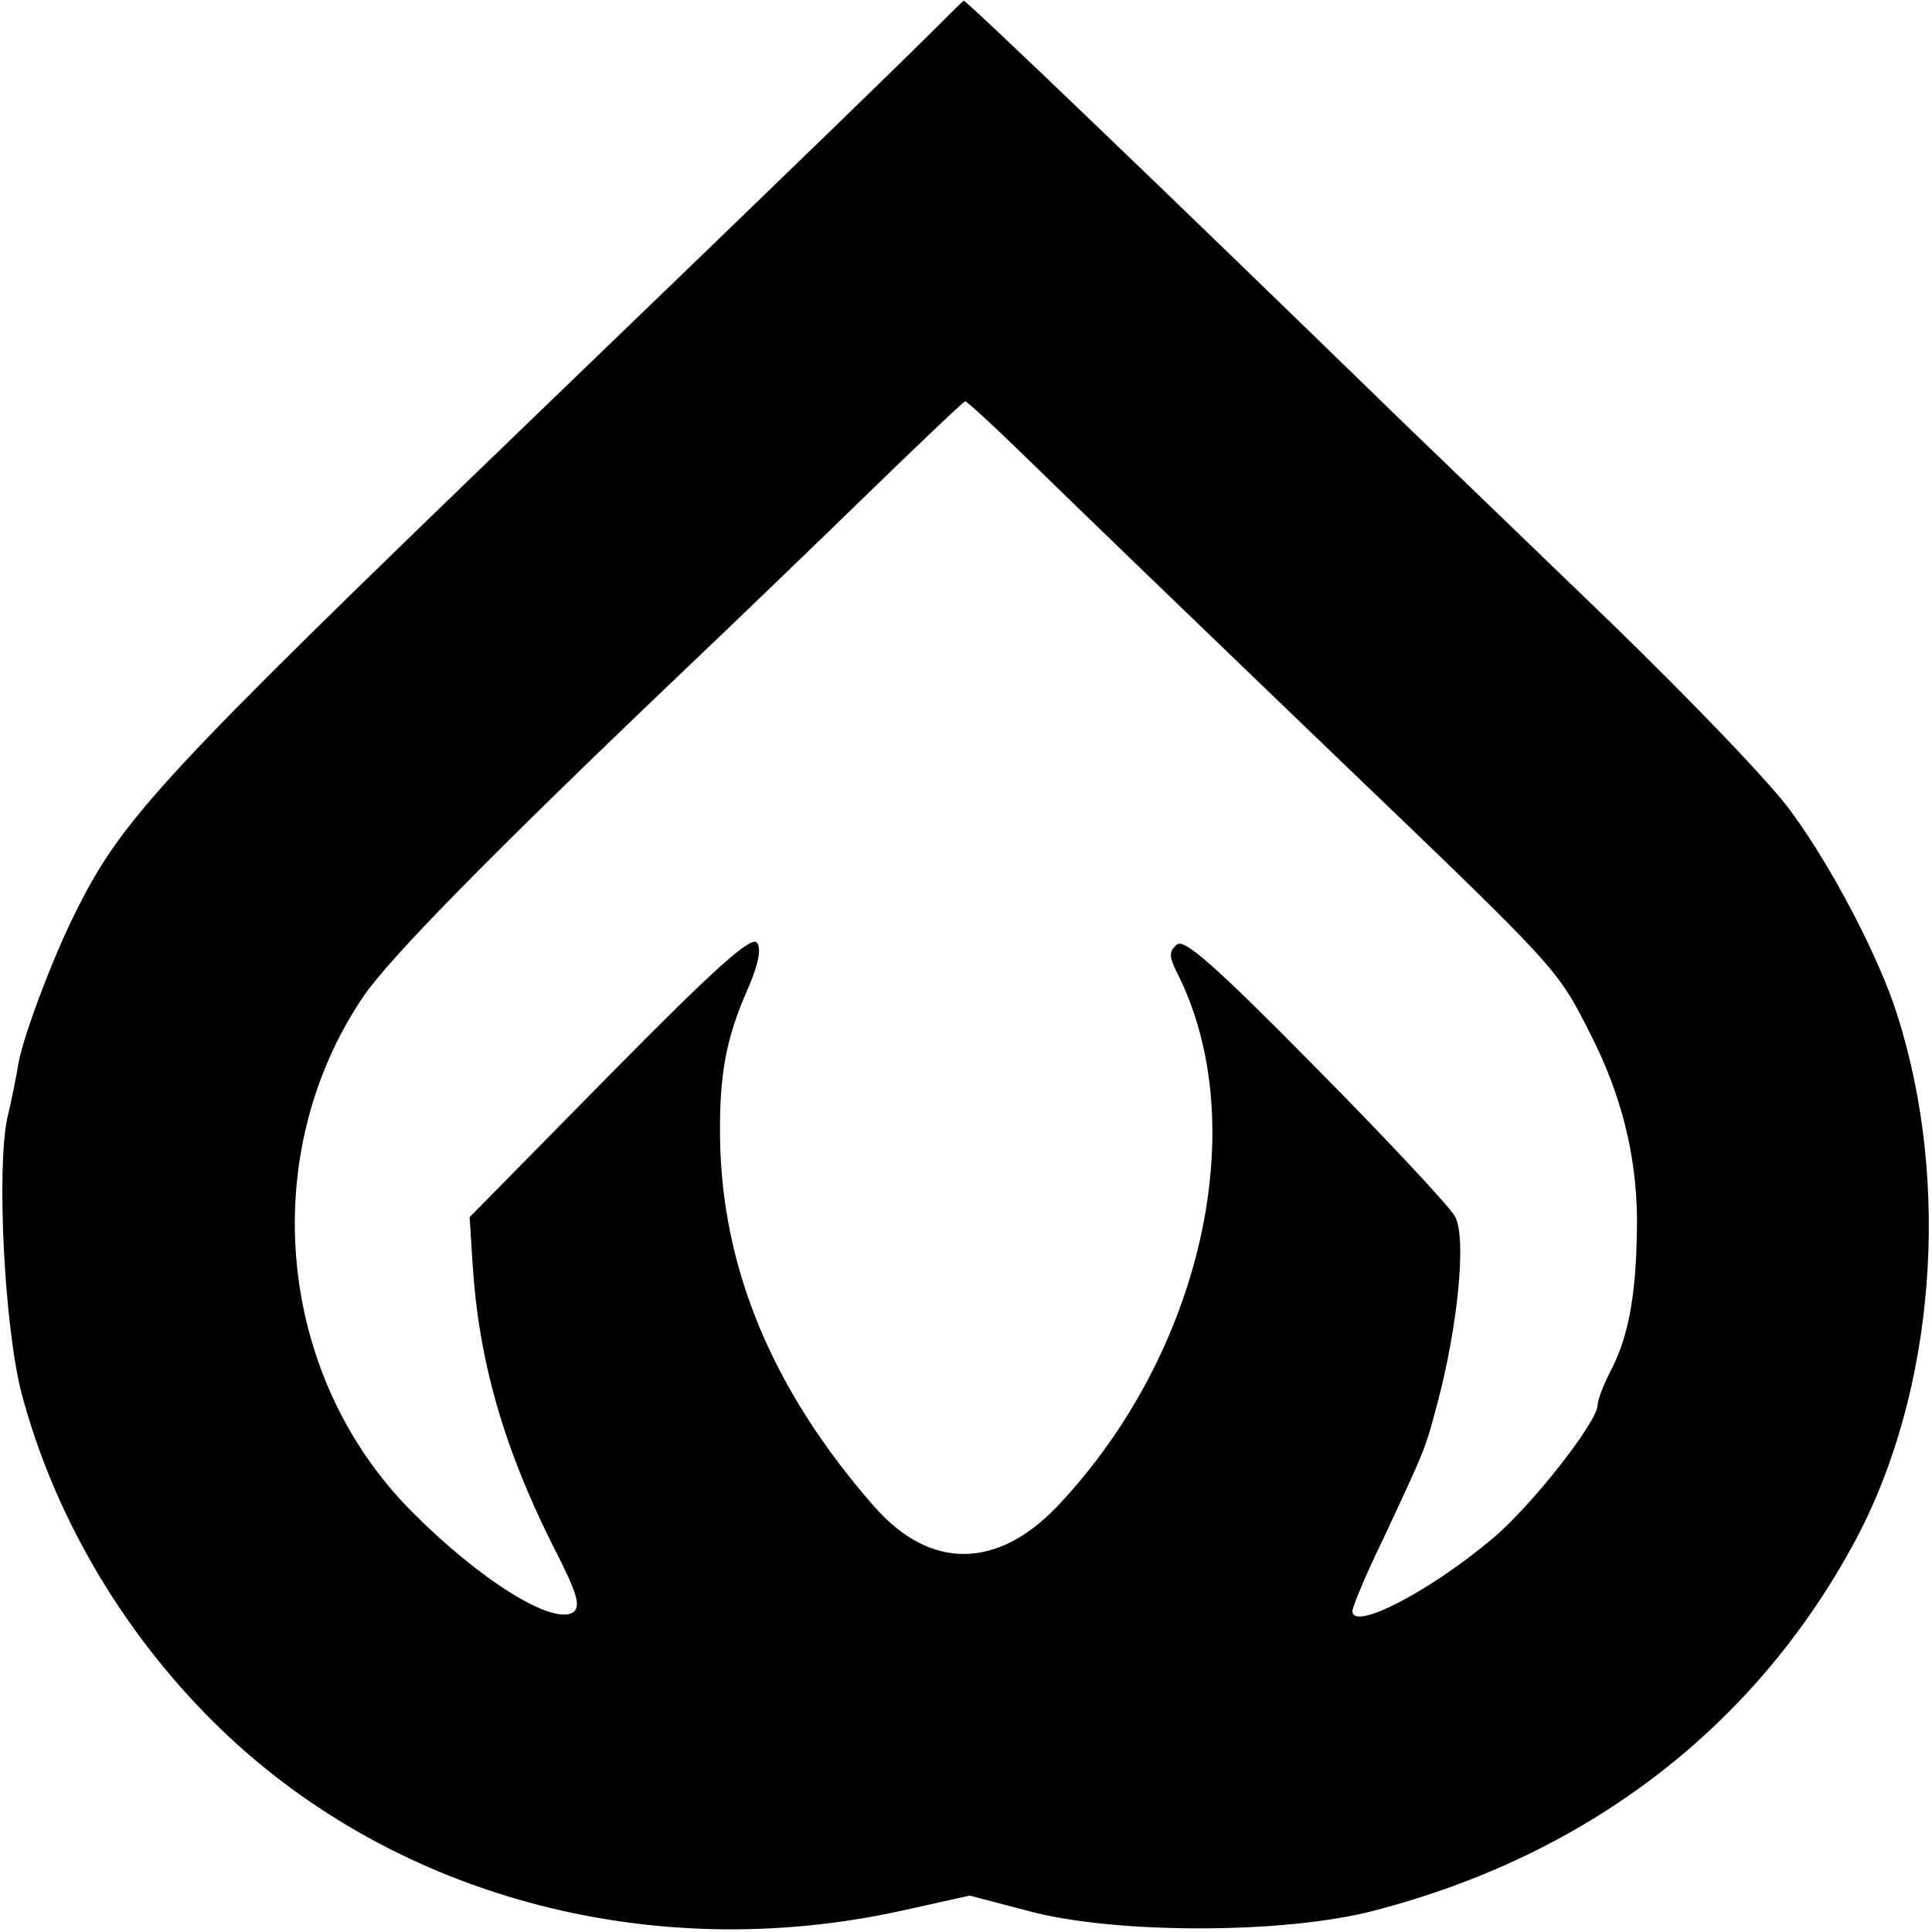
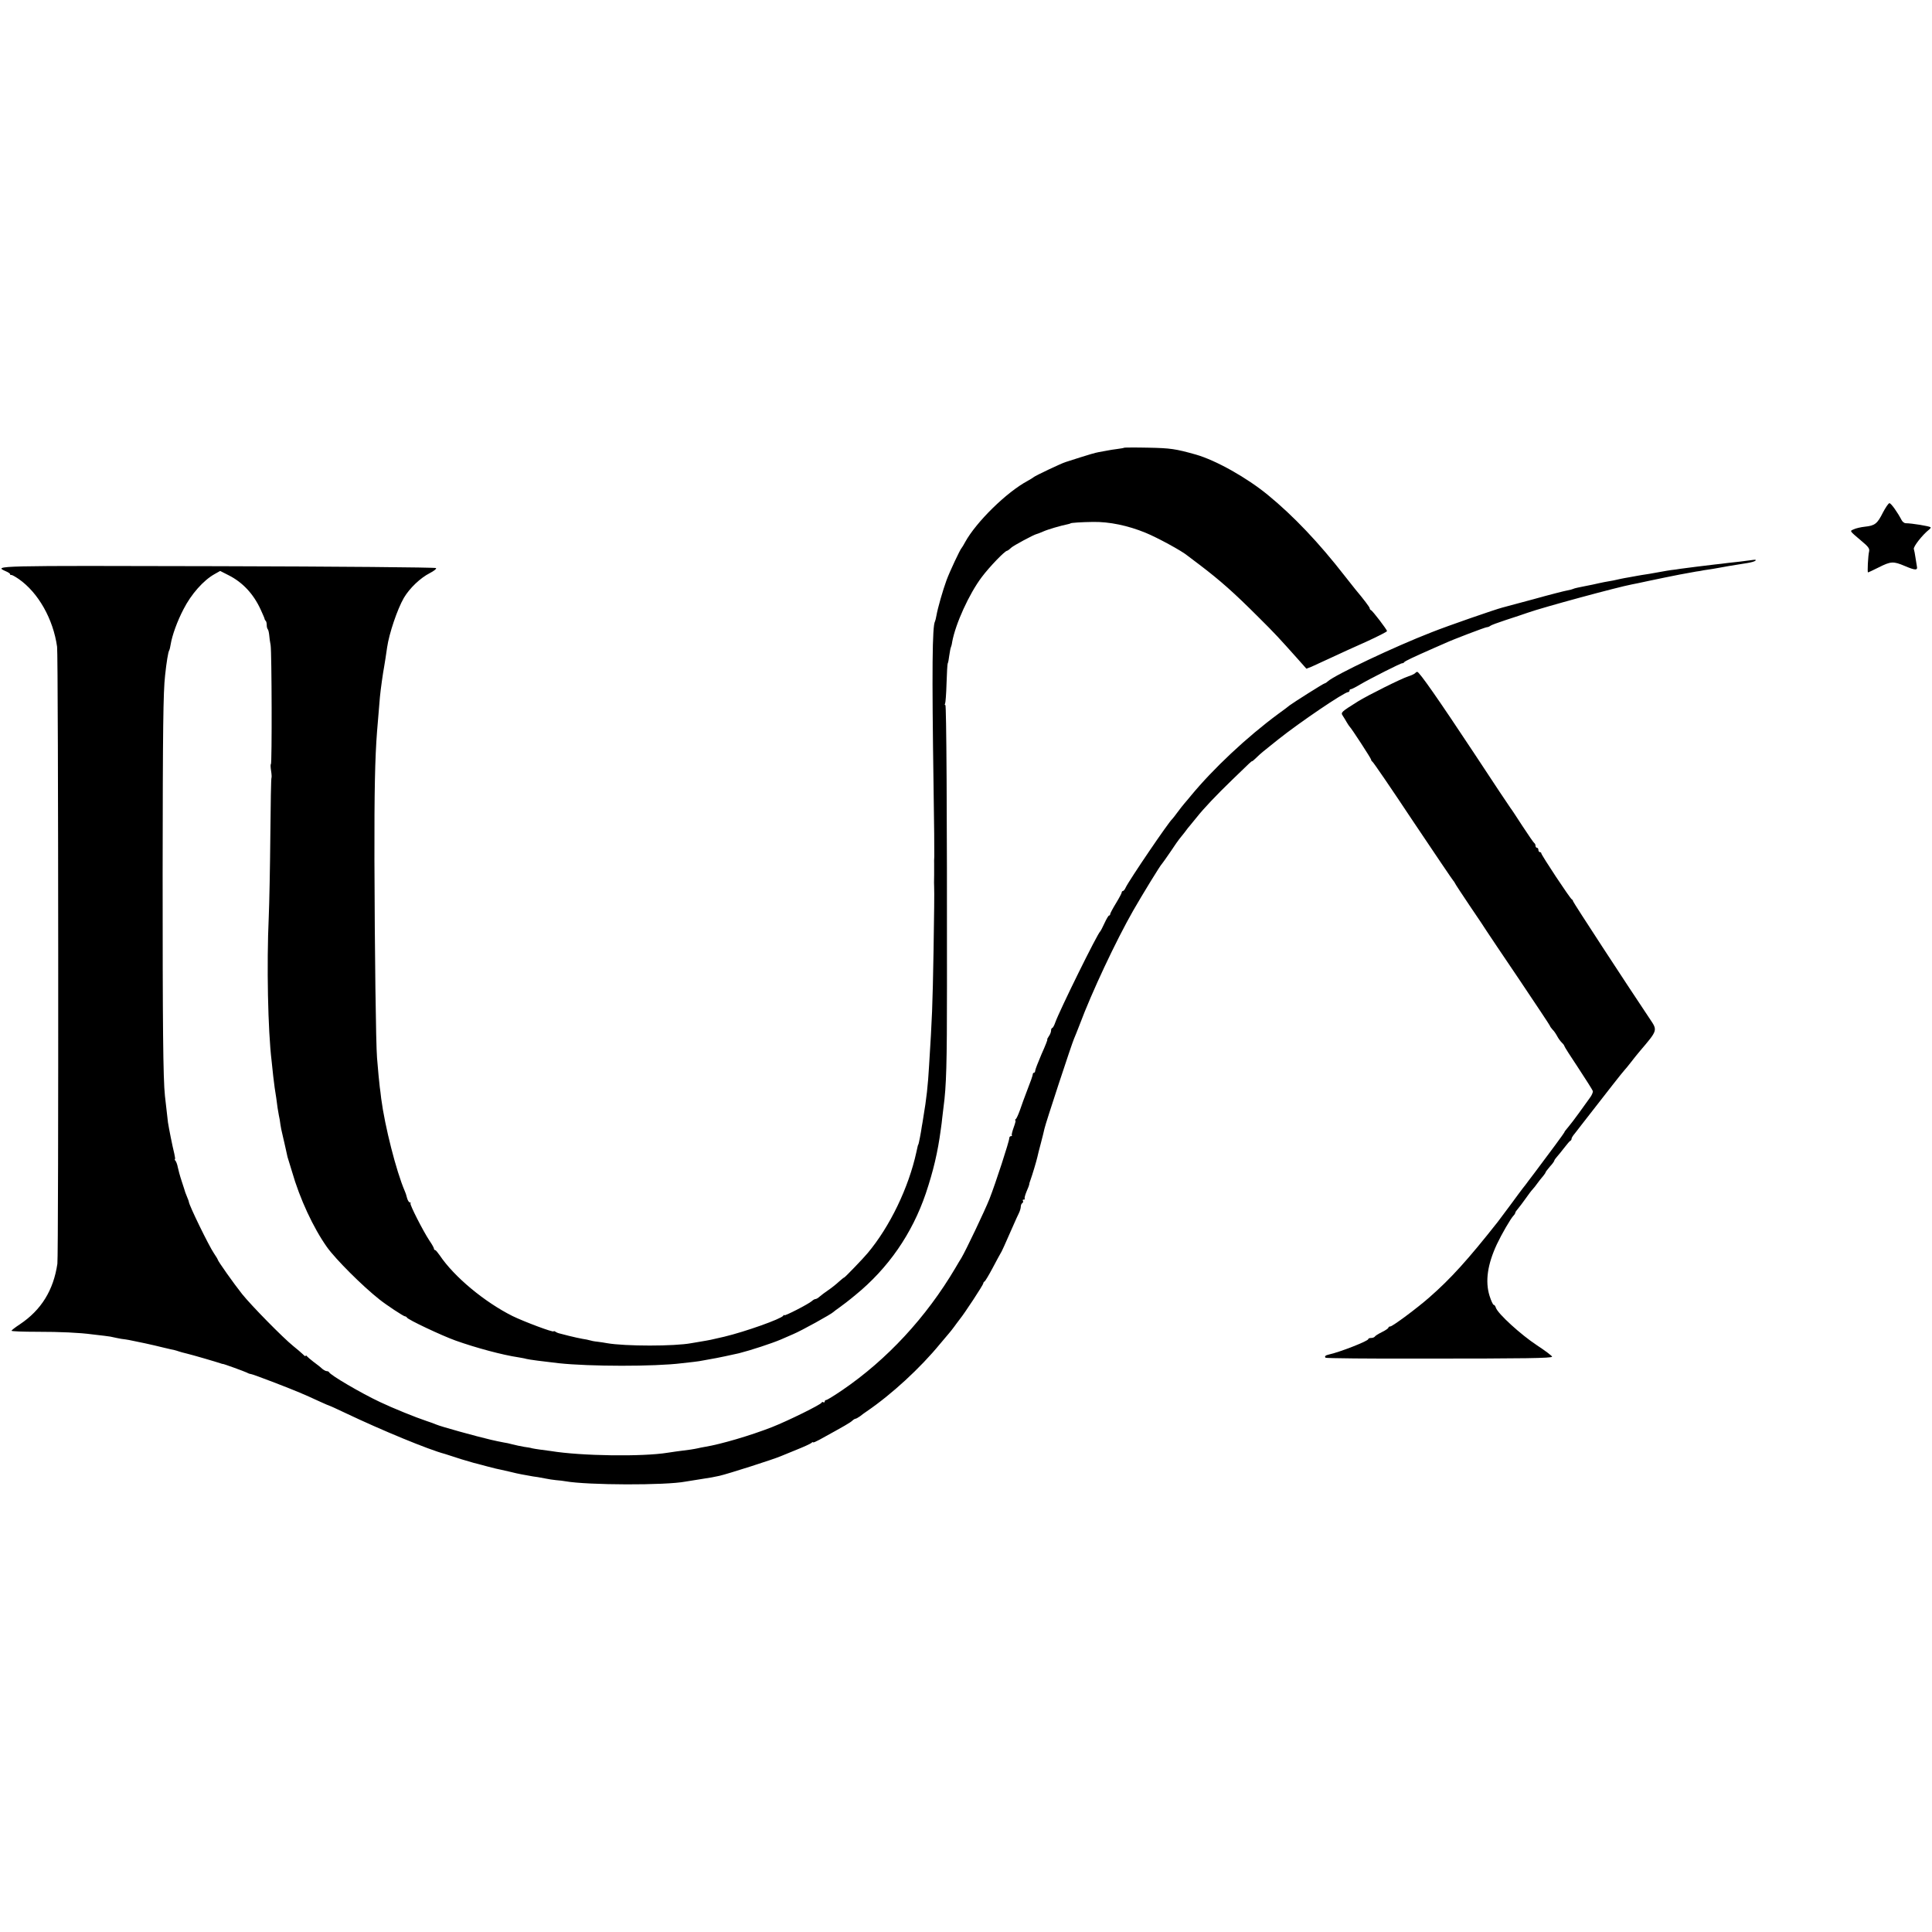
- <svg xmlns="http://www.w3.org/2000/svg" version="1.0" width="260pt" height="260pt" viewBox="0 0 260 260" preserveAspectRatio="xMidYMid meet">
-   <g transform="translate(0,260) scale(0.1,-0.1)" fill="#000000" stroke="none">
-     <path d="M1259 2562 c-38 -38 -161 -158 -539 -522 -501 -483 -555 -541 -617 -665 -32 -63 -71 -168 -78 -205 -3 -19 -10 -53 -15 -74 -15 -69 -4 -282 19 -371 43 -162 133 -317 256 -440 235 -235 587 -332 930 -256 l90 20 80 -21 c116 -31 345 -31 465 1 289 75 514 249 648 500 106 200 128 478 55 706 -24 76 -87 197 -142 272 -27 38 -136 151 -241 253 -106 102 -229 221 -275 265 -336 327 -595 575 -598 574 -1 0 -18 -17 -38 -37z m115 -571 c108 -105 193 -187 426 -411 297 -285 295 -282 340 -371 42 -82 62 -163 63 -248 0 -96 -10 -156 -34 -203 -11 -21 -19 -42 -19 -49 0 -22 -89 -136 -142 -180 -83 -70 -188 -125 -188 -97 0 5 18 49 41 96 58 124 57 122 73 182 28 105 40 225 24 253 -6 12 -90 102 -186 199 -135 137 -178 175 -188 167 -11 -9 -11 -16 0 -38 103 -203 34 -512 -161 -718 -81 -85 -171 -86 -246 -1 -137 156 -206 321 -208 498 -1 83 8 132 36 196 15 34 20 56 14 65 -7 11 -56 -33 -198 -177 l-189 -192 4 -63 c8 -128 41 -245 107 -377 35 -68 39 -84 28 -92 -28 -17 -126 44 -218 137 -181 183 -208 479 -64 692 37 54 179 198 435 442 60 57 168 161 240 231 72 70 133 128 135 128 2 0 36 -31 75 -69z" />
+ <svg xmlns="http://www.w3.org/2000/svg" version="1.0" width="1340pt" height="1340pt" viewBox="0 0 1340 1340" preserveAspectRatio="xMidYMid meet">
+   <g transform="translate(0,1340) scale(0.1,-0.1)" fill="#000000" stroke="none">
+     <path d="M7798 10295 c-2 -2 -24 -6 -48 -9 -25 -3 -56 -8 -70 -11 -14 -3 -41 -8 -60 -11 -19 -3 -78 -20 -130 -37 -52 -17 -97 -31 -100 -32 -25 -7 -213 -96 -220 -104 -3 -3 -22 -15 -42 -26 -146 -78 -357 -285 -434 -425 -10 -19 -21 -37 -24 -40 -10 -9 -82 -162 -105 -224 -25 -68 -61 -193 -70 -245 -3 -19 -8 -37 -10 -41 -19 -31 -22 -337 -10 -1145 4 -247 6 -466 5 -485 -1 -19 -2 -42 -1 -50 0 -8 0 -44 0 -80 -1 -36 -1 -72 0 -80 2 -44 0 -185 -4 -440 -7 -399 -10 -464 -31 -800 -8 -140 -18 -230 -40 -360 -4 -25 -8 -52 -10 -60 -6 -45 -22 -124 -24 -127 -3 -3 -4 -6 -14 -53 -54 -248 -184 -517 -337 -700 -32 -39 -159 -170 -163 -170 -3 0 -20 -14 -38 -30 -18 -17 -51 -43 -73 -58 -22 -15 -49 -35 -59 -44 -11 -10 -24 -18 -30 -18 -5 0 -17 -6 -25 -14 -24 -21 -191 -107 -191 -98 0 4 -4 2 -8 -4 -15 -22 -262 -110 -408 -145 -98 -23 -99 -23 -164 -34 -25 -4 -54 -9 -65 -11 -116 -22 -459 -22 -585 0 -14 3 -43 7 -65 10 -22 2 -47 7 -55 10 -8 3 -31 7 -50 10 -19 3 -62 13 -95 21 -33 9 -64 17 -70 18 -5 1 -16 6 -22 10 -7 5 -13 6 -13 3 0 -10 -205 67 -285 106 -194 97 -405 272 -505 421 -14 20 -28 37 -32 37 -5 0 -8 4 -8 9 0 6 -14 31 -32 57 -43 65 -138 251 -131 258 4 3 2 6 -4 6 -6 0 -14 12 -19 28 -9 33 -9 33 -17 52 -59 137 -138 449 -163 640 -3 30 -8 66 -10 80 -4 32 -12 116 -19 203 -8 100 -16 731 -18 1372 -1 482 4 707 18 890 5 65 16 197 20 240 5 54 21 167 30 215 4 24 13 79 20 130 14 97 71 265 116 343 40 68 115 139 180 172 29 15 48 30 43 35 -5 5 -681 11 -1511 13 -1559 4 -1560 4 -1473 -35 17 -7 30 -16 30 -20 0 -5 3 -7 8 -6 4 2 27 -11 52 -28 135 -94 239 -277 266 -470 9 -59 11 -4222 2 -4279 -27 -184 -112 -321 -260 -420 -32 -21 -58 -41 -58 -45 0 -4 80 -7 178 -7 161 0 292 -6 382 -18 19 -2 58 -7 85 -10 28 -3 57 -8 66 -11 10 -2 32 -7 50 -10 19 -2 43 -6 54 -8 39 -7 174 -36 236 -52 35 -8 71 -17 79 -18 8 -2 22 -6 30 -9 8 -3 33 -10 55 -15 42 -10 209 -59 235 -68 8 -3 15 -5 15 -4 0 3 151 -52 167 -60 10 -6 23 -10 28 -10 6 0 82 -28 168 -61 157 -61 193 -76 310 -130 35 -16 65 -29 67 -29 3 0 53 -23 112 -51 250 -119 577 -254 688 -283 6 -2 17 -5 25 -8 56 -19 124 -40 175 -54 33 -8 76 -20 95 -25 19 -5 46 -12 59 -15 12 -2 53 -12 90 -20 36 -9 76 -18 89 -20 12 -2 34 -6 50 -9 15 -3 43 -8 62 -10 19 -3 46 -8 60 -11 14 -3 44 -8 66 -10 23 -2 53 -5 67 -8 152 -27 694 -29 832 -2 11 2 56 9 100 16 88 14 85 13 135 24 58 13 380 116 425 136 11 5 61 25 110 45 50 20 96 41 103 47 6 6 12 8 12 4 0 -3 19 5 43 18 180 99 211 117 228 132 8 8 19 14 23 14 4 0 18 8 31 17 12 10 33 25 45 33 176 120 373 302 510 469 25 30 52 62 60 71 8 9 24 29 35 44 11 16 30 40 41 55 35 43 164 240 164 250 0 5 4 11 9 13 4 2 29 43 55 92 26 49 50 94 54 100 8 10 33 67 92 201 12 28 28 63 36 79 8 16 14 37 14 47 0 10 5 21 10 24 6 4 8 11 5 16 -4 5 -1 9 6 9 7 0 10 3 6 6 -3 3 3 26 13 50 11 24 19 47 19 50 -1 2 3 17 9 32 11 30 40 126 47 157 2 11 13 54 24 95 11 41 22 87 25 101 5 29 190 591 205 624 5 11 23 56 40 100 83 222 250 578 371 790 65 113 189 316 200 325 3 3 30 41 60 85 29 44 56 82 59 85 3 3 19 23 36 45 16 22 34 45 40 51 5 7 26 31 45 55 48 61 138 156 249 263 128 124 130 126 135 126 3 0 17 12 33 28 31 30 44 40 148 123 148 118 459 329 486 329 5 0 9 5 9 10 0 6 4 10 10 10 5 0 33 14 61 31 73 43 287 151 295 149 4 -1 10 2 13 7 6 8 63 35 206 98 33 14 69 30 80 35 51 24 277 110 288 110 7 0 17 4 23 9 5 5 54 23 109 41 55 18 123 40 150 50 107 38 628 179 725 197 14 2 63 13 110 23 47 10 99 21 115 24 29 6 52 10 105 21 26 5 81 15 115 21 11 1 35 5 53 9 17 3 44 7 60 9 15 3 65 11 112 20 47 8 105 17 130 21 25 4 50 11 55 16 7 7 0 8 -20 5 -16 -2 -55 -7 -85 -11 -30 -3 -71 -8 -90 -10 -19 -3 -57 -7 -85 -10 -92 -11 -174 -21 -240 -30 -16 -3 -46 -7 -65 -9 -19 -3 -46 -7 -60 -10 -14 -3 -54 -10 -90 -16 -36 -5 -75 -12 -86 -14 -12 -2 -37 -7 -55 -10 -19 -3 -45 -8 -59 -11 -14 -3 -36 -8 -50 -11 -41 -7 -95 -17 -100 -19 -3 -1 -23 -5 -45 -10 -22 -4 -49 -10 -60 -12 -11 -2 -31 -6 -44 -9 -14 -3 -28 -7 -31 -9 -4 -2 -21 -7 -39 -10 -18 -3 -124 -30 -235 -61 -110 -30 -208 -56 -216 -58 -50 -13 -377 -126 -490 -171 -258 -100 -669 -295 -721 -341 -8 -8 -19 -14 -22 -14 -7 0 -217 -133 -242 -152 -5 -5 -41 -32 -80 -60 -218 -161 -450 -379 -606 -568 -11 -14 -30 -36 -42 -50 -12 -14 -35 -43 -51 -65 -16 -22 -32 -42 -35 -45 -24 -19 -300 -426 -323 -475 -6 -14 -15 -25 -20 -25 -4 0 -8 -4 -8 -10 0 -5 -18 -39 -40 -75 -22 -36 -40 -70 -40 -75 0 -6 -3 -10 -8 -10 -4 0 -18 -24 -31 -52 -13 -29 -27 -55 -30 -58 -19 -14 -282 -548 -312 -632 -7 -21 -17 -38 -21 -38 -4 0 -8 -8 -8 -18 0 -10 -7 -28 -16 -40 -8 -12 -13 -22 -10 -22 3 0 -15 -46 -40 -101 -24 -56 -44 -108 -44 -115 0 -8 -4 -14 -8 -14 -5 0 -9 -6 -9 -12 0 -7 -16 -53 -36 -103 -19 -49 -43 -115 -53 -145 -11 -30 -23 -58 -29 -62 -5 -4 -7 -8 -3 -8 5 0 -1 -22 -11 -49 -10 -28 -16 -52 -13 -55 3 -4 0 -6 -6 -6 -7 0 -12 -7 -12 -15 0 -21 -95 -313 -137 -420 -32 -81 -165 -360 -195 -410 -7 -11 -26 -42 -42 -70 -202 -342 -474 -635 -783 -846 -56 -38 -106 -69 -112 -69 -6 0 -11 -5 -11 -11 0 -5 -4 -8 -9 -5 -5 4 -11 2 -13 -3 -5 -13 -229 -124 -343 -169 -148 -58 -355 -119 -465 -137 -19 -3 -42 -8 -50 -10 -8 -2 -31 -6 -50 -9 -80 -10 -136 -18 -160 -22 -172 -28 -597 -23 -810 12 -19 3 -53 7 -75 10 -22 3 -47 7 -55 9 -8 3 -33 7 -55 10 -22 4 -58 11 -80 17 -22 6 -49 12 -60 13 -11 2 -31 6 -45 9 -14 3 -34 8 -45 10 -103 24 -349 92 -380 106 -11 5 -41 16 -66 24 -73 24 -236 90 -324 132 -130 61 -345 187 -353 207 -2 4 -9 7 -16 7 -7 0 -21 8 -32 17 -10 10 -37 31 -59 47 -22 17 -43 35 -47 40 -4 6 -8 7 -8 2 0 -6 -8 -1 -18 10 -11 10 -41 37 -68 58 -73 59 -291 281 -355 361 -58 73 -169 230 -169 239 0 3 -12 22 -26 43 -35 51 -174 336 -174 357 0 3 -5 17 -12 33 -6 15 -12 30 -13 33 -1 3 -11 37 -24 75 -13 39 -25 84 -28 100 -3 17 -10 36 -15 43 -6 6 -8 12 -5 12 3 0 1 17 -4 38 -14 56 -37 173 -44 217 -3 22 -13 114 -21 184 -13 121 -16 495 -16 1541 1 1012 4 1259 17 1375 10 94 21 160 28 173 3 4 8 23 11 44 10 61 45 159 89 243 53 104 138 200 215 243 l39 22 59 -30 c97 -49 172 -129 222 -238 14 -31 27 -60 27 -64 0 -3 3 -10 8 -14 4 -4 7 -17 7 -29 0 -12 3 -25 7 -29 4 -4 8 -21 10 -39 1 -18 6 -50 10 -72 8 -49 10 -825 2 -825 -3 0 -3 -20 1 -45 4 -25 5 -47 3 -49 -3 -2 -6 -183 -8 -403 -2 -219 -7 -472 -11 -563 -15 -329 -6 -787 20 -1000 3 -25 8 -71 11 -104 4 -32 8 -68 10 -80 2 -11 7 -43 11 -71 8 -63 11 -83 18 -120 4 -16 9 -46 11 -65 3 -19 8 -46 12 -60 3 -14 7 -29 8 -35 2 -5 8 -37 16 -70 14 -66 14 -64 21 -85 3 -8 13 -42 23 -75 54 -189 148 -391 243 -525 60 -84 246 -270 364 -363 46 -37 167 -117 177 -117 5 0 11 -4 13 -8 5 -14 245 -127 338 -160 140 -50 326 -100 435 -116 22 -4 47 -8 55 -11 19 -5 117 -18 225 -30 213 -23 664 -24 855 0 19 2 55 6 80 9 25 3 55 7 66 10 12 2 37 7 55 10 29 4 160 32 194 40 83 21 226 68 290 95 22 10 60 26 85 37 58 24 267 140 280 154 3 3 21 17 40 30 19 13 70 52 113 88 228 186 393 425 488 704 52 155 83 285 104 443 4 28 9 64 10 80 2 17 6 50 9 75 20 147 24 304 24 840 1 1232 -4 1950 -11 1950 -5 0 -6 4 -2 10 3 5 8 68 10 140 2 72 6 134 8 138 3 4 8 29 11 56 4 27 9 53 11 56 2 4 7 20 9 37 23 126 117 333 205 450 54 72 161 183 176 183 3 0 16 9 27 20 18 17 161 93 178 96 3 0 23 8 44 17 33 15 122 41 176 52 8 2 15 4 15 5 0 4 78 9 155 10 114 2 243 -25 365 -75 81 -33 252 -126 290 -158 6 -4 44 -34 86 -65 143 -109 236 -191 408 -363 114 -113 141 -143 269 -286 l63 -71 36 14 c19 9 81 37 137 63 55 26 165 76 244 111 78 36 142 68 142 73 0 10 -100 141 -111 145 -5 2 -9 8 -9 13 0 8 -43 64 -100 132 -6 7 -40 50 -76 96 -175 225 -351 411 -529 557 -147 121 -361 241 -500 281 -142 40 -177 45 -332 48 -89 2 -163 1 -165 0z" />
+     <path d="M13059 9844 c-38 -76 -55 -90 -124 -97 -28 -3 -63 -11 -77 -18 -30 -13 -33 -8 54 -82 45 -37 56 -52 52 -70 -8 -35 -13 -147 -8 -147 3 0 37 16 75 35 83 42 101 43 179 10 75 -32 92 -32 85 -2 -2 12 -7 40 -10 62 -3 22 -8 48 -11 57 -5 16 60 99 106 135 8 6 13 14 10 16 -8 8 -132 28 -172 28 -10 0 -23 10 -29 22 -28 54 -73 117 -84 117 -7 0 -27 -30 -46 -66z" />
+     <path d="M9816 8732 c-3 -5 -24 -15 -48 -23 -50 -16 -282 -132 -348 -173 -118 -74 -122 -77 -107 -100 8 -12 20 -32 28 -46 8 -14 17 -27 20 -30 13 -12 149 -221 149 -229 0 -5 4 -11 8 -13 5 -1 132 -187 282 -413 151 -225 277 -412 281 -415 3 -3 8 -10 10 -15 2 -6 49 -77 104 -159 55 -81 107 -158 115 -172 8 -13 111 -166 228 -339 116 -173 212 -317 212 -320 0 -3 8 -15 18 -26 11 -10 25 -32 33 -47 8 -15 22 -34 31 -43 10 -9 18 -20 18 -24 0 -4 44 -73 98 -154 53 -80 98 -152 100 -159 1 -7 -7 -28 -20 -45 -27 -39 -128 -178 -143 -194 -29 -35 -35 -43 -35 -47 0 -3 -105 -146 -207 -281 -5 -6 -21 -28 -38 -50 -16 -22 -35 -47 -42 -55 -6 -8 -47 -62 -89 -120 -43 -58 -82 -109 -86 -115 -206 -261 -326 -394 -475 -524 -84 -74 -255 -201 -270 -201 -7 0 -13 -4 -13 -8 0 -5 -20 -19 -45 -31 -24 -12 -47 -26 -50 -32 -4 -5 -15 -9 -26 -9 -10 0 -19 -3 -19 -8 0 -13 -199 -91 -274 -107 -23 -5 -31 -13 -22 -22 3 -4 305 -7 669 -6 726 0 896 3 902 13 2 4 -45 40 -106 80 -111 73 -271 219 -284 260 -3 11 -10 20 -15 20 -5 0 -18 28 -29 63 -31 101 -14 217 51 357 33 70 95 177 115 198 7 7 13 17 13 21 0 4 8 16 18 27 9 11 33 42 52 69 19 27 41 57 50 66 8 9 24 28 34 43 11 15 28 37 38 48 10 12 18 24 18 27 0 3 14 21 30 40 17 18 30 37 30 40 0 4 8 16 18 27 9 10 33 39 52 64 19 25 38 47 42 48 5 2 8 8 8 14 0 6 10 22 23 37 12 16 34 43 48 62 168 216 292 375 298 379 3 3 22 25 41 50 19 25 48 61 65 81 122 143 122 142 70 219 -164 245 -535 813 -535 820 0 5 -4 10 -8 12 -11 4 -212 308 -212 320 0 4 -4 8 -10 8 -5 0 -10 7 -10 15 0 8 -4 15 -10 15 -5 0 -10 6 -10 14 0 8 -4 16 -8 18 -4 2 -41 55 -82 118 -41 63 -78 120 -83 125 -5 6 -117 174 -249 375 -250 378 -384 570 -398 570 -5 0 -11 -4 -14 -8z" />
  </g>
</svg>
